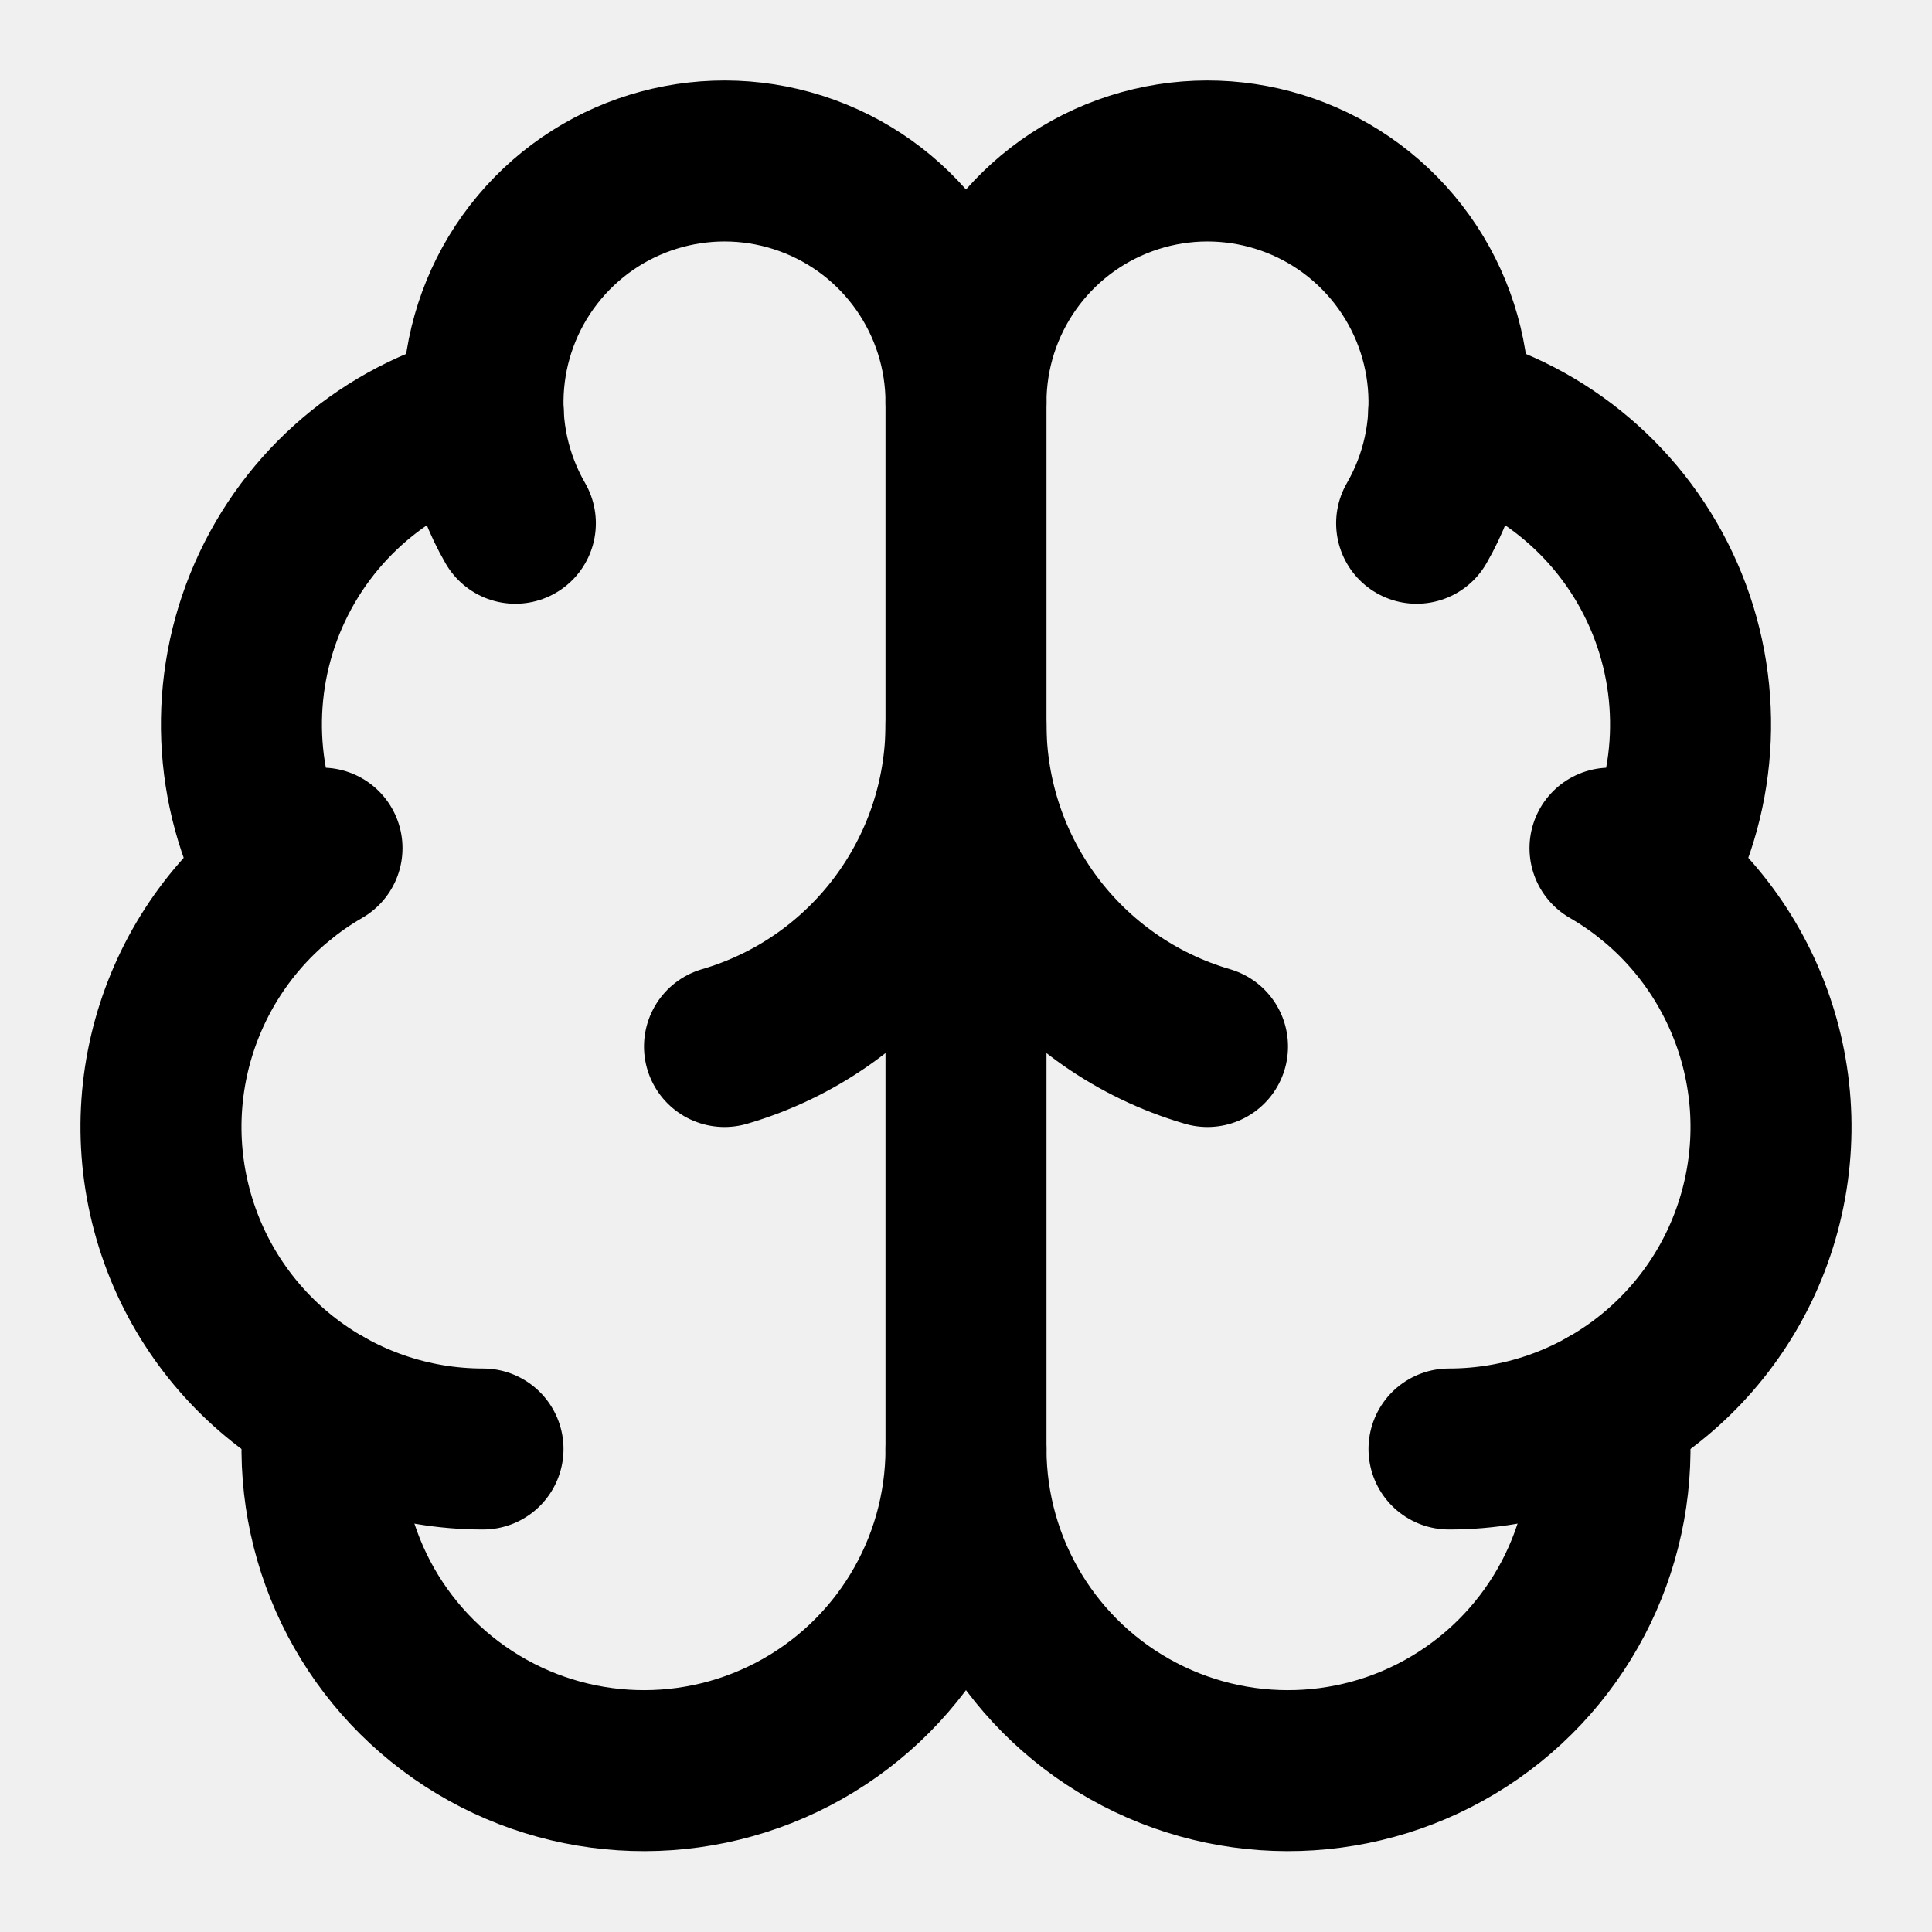
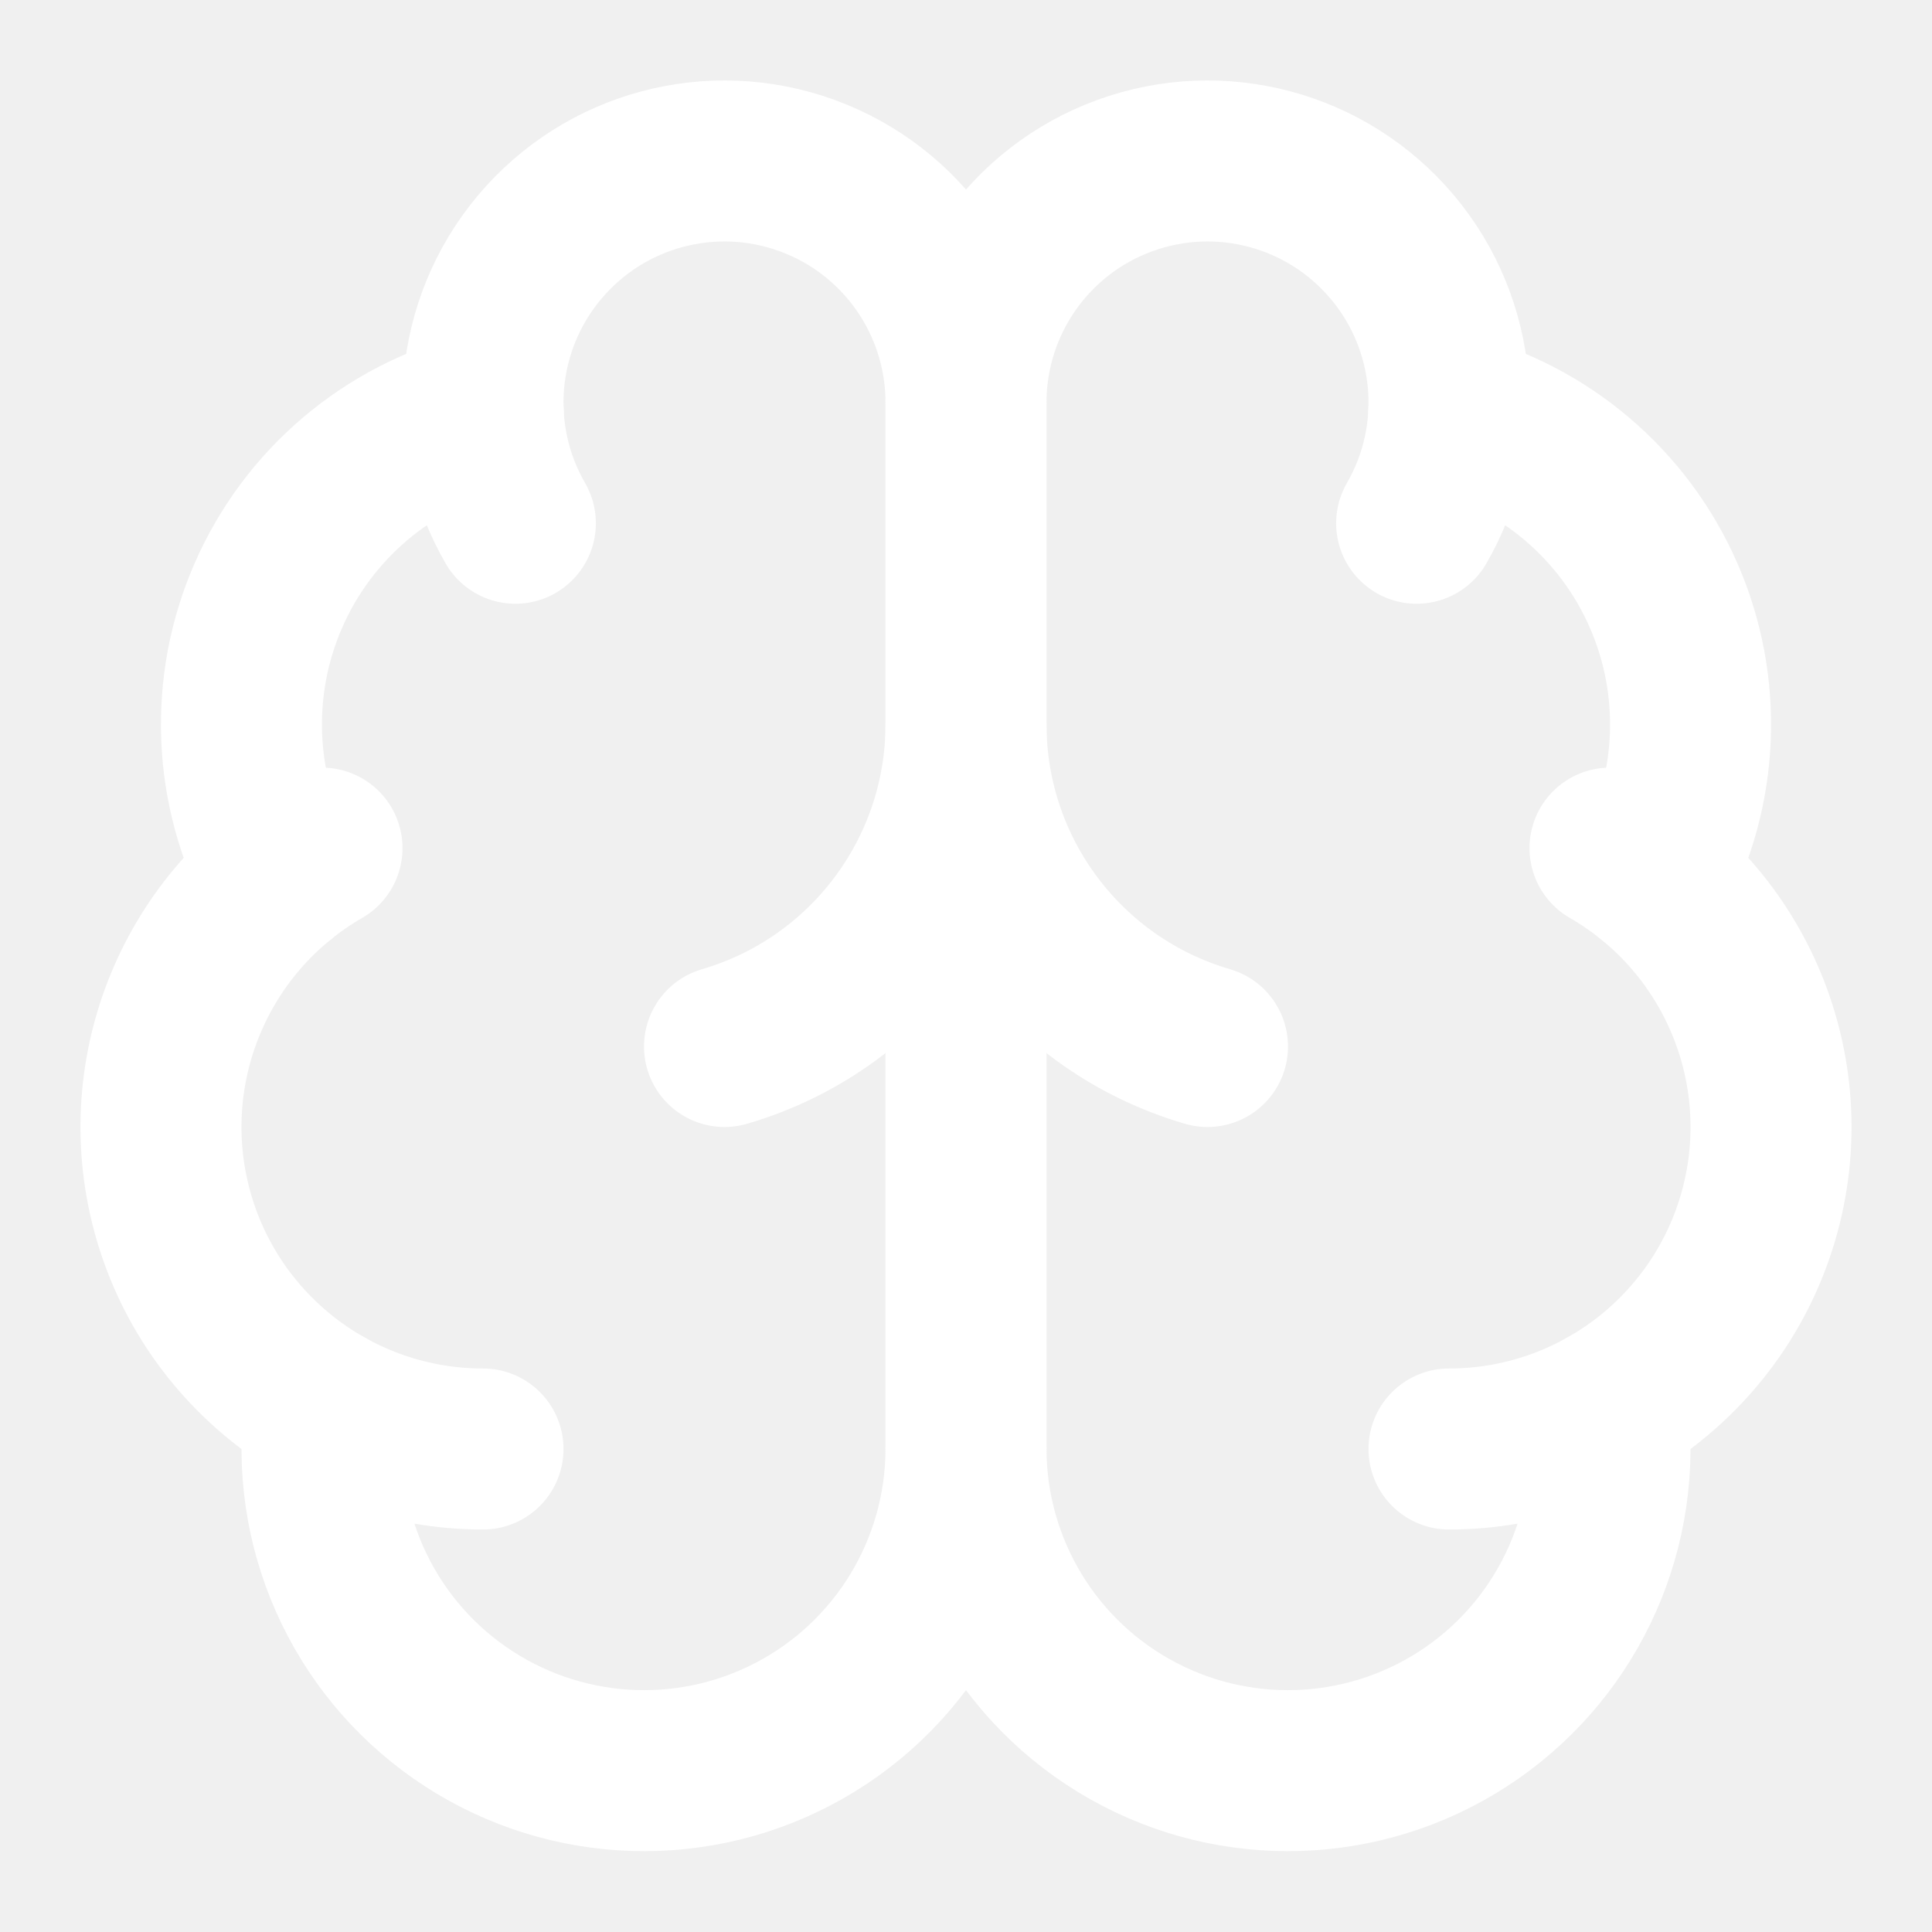
- <svg xmlns="http://www.w3.org/2000/svg" width="24" height="24" viewBox="0 0 24 24" fill="none" stroke="currentColor" stroke-width="2" stroke-linecap="round" stroke-linejoin="round" class="lucide lucide-brain-icon lucide-brain">
-   <path d="M12 18V5" />
-   <path d="M15 13a4.17 4.17 0 0 1-3-4 4.17 4.17 0 0 1-3 4" />
-   <path d="M17.598 6.5A3 3 0 1 0 12 5a3 3 0 1 0-5.598 1.5" />
-   <path d="M17.997 5.125a4 4 0 0 1 2.526 5.77" />
-   <path d="M18 18a4 4 0 0 0 2-7.464" />
-   <path d="M19.967 17.483A4 4 0 1 1 12 18a4 4 0 1 1-7.967-.517" />
-   <path d="M6 18a4 4 0 0 1-2-7.464" />
-   <path d="M6.003 5.125a4 4 0 0 0-2.526 5.77" />
+ <svg xmlns="http://www.w3.org/2000/svg" width="24" height="24" viewBox="0 0 24 24">
+   <path id="Path" fill="none" stroke="#ffffff" stroke-width="2" stroke-linecap="round" stroke-linejoin="round" d="M 12 18 L 12 5" />
+   <path id="path1" fill="none" stroke="#ffffff" stroke-width="2" stroke-linecap="round" stroke-linejoin="round" d="M 15 13 C 13.223 12.481 12.001 10.851 12 9 C 11.999 10.851 10.777 12.481 9 13" />
+   <path id="path2" fill="none" stroke="#ffffff" stroke-width="2" stroke-linecap="round" stroke-linejoin="round" d="M 17.598 6.5 C 18.229 5.408 18.109 4.038 17.298 3.072 C 16.487 2.105 15.159 1.749 13.974 2.181 C 12.789 2.612 12 3.739 12 5 C 12 3.739 11.211 2.612 10.026 2.181 C 8.841 1.749 7.513 2.105 6.702 3.072 C 5.891 4.038 5.771 5.408 6.402 6.5" />
+   <path id="path3" fill="none" stroke="#ffffff" stroke-width="2" stroke-linecap="round" stroke-linejoin="round" d="M 17.997 5.125 C 19.188 5.431 20.172 6.268 20.665 7.395 C 21.158 8.521 21.106 9.812 20.523 10.895" />
+   <path id="path4" fill="none" stroke="#ffffff" stroke-width="2" stroke-linecap="round" stroke-linejoin="round" d="M 18 18 C 19.81 18 21.395 16.784 21.864 15.035 C 22.332 13.287 21.568 11.441 20 10.536" />
+   <path id="path5" fill="none" stroke="#ffffff" stroke-width="2" stroke-linecap="round" stroke-linejoin="round" d="M 19.967 17.483 C 20.158 18.961 19.512 20.422 18.29 21.275 C 17.069 22.128 15.474 22.232 14.153 21.544 C 12.831 20.856 12.002 19.49 12 18 C 11.998 19.49 11.169 20.856 9.847 21.544 C 8.526 22.232 6.931 22.128 5.71 21.275 C 4.488 20.422 3.842 18.961 4.033 17.483" />
+   <path id="path6" fill="none" stroke="#ffffff" stroke-width="2" stroke-linecap="round" stroke-linejoin="round" d="M 6 18 C 4.19 18 2.605 16.784 2.136 15.035 C 1.668 13.287 2.432 11.441 4 10.536" />
+   <path id="path7" fill="none" stroke="#ffffff" stroke-width="2" stroke-linecap="round" stroke-linejoin="round" d="M 6.003 5.125 C 4.812 5.431 3.828 6.268 3.335 7.395 C 2.842 8.521 2.894 9.812 3.477 10.895" />
</svg>
